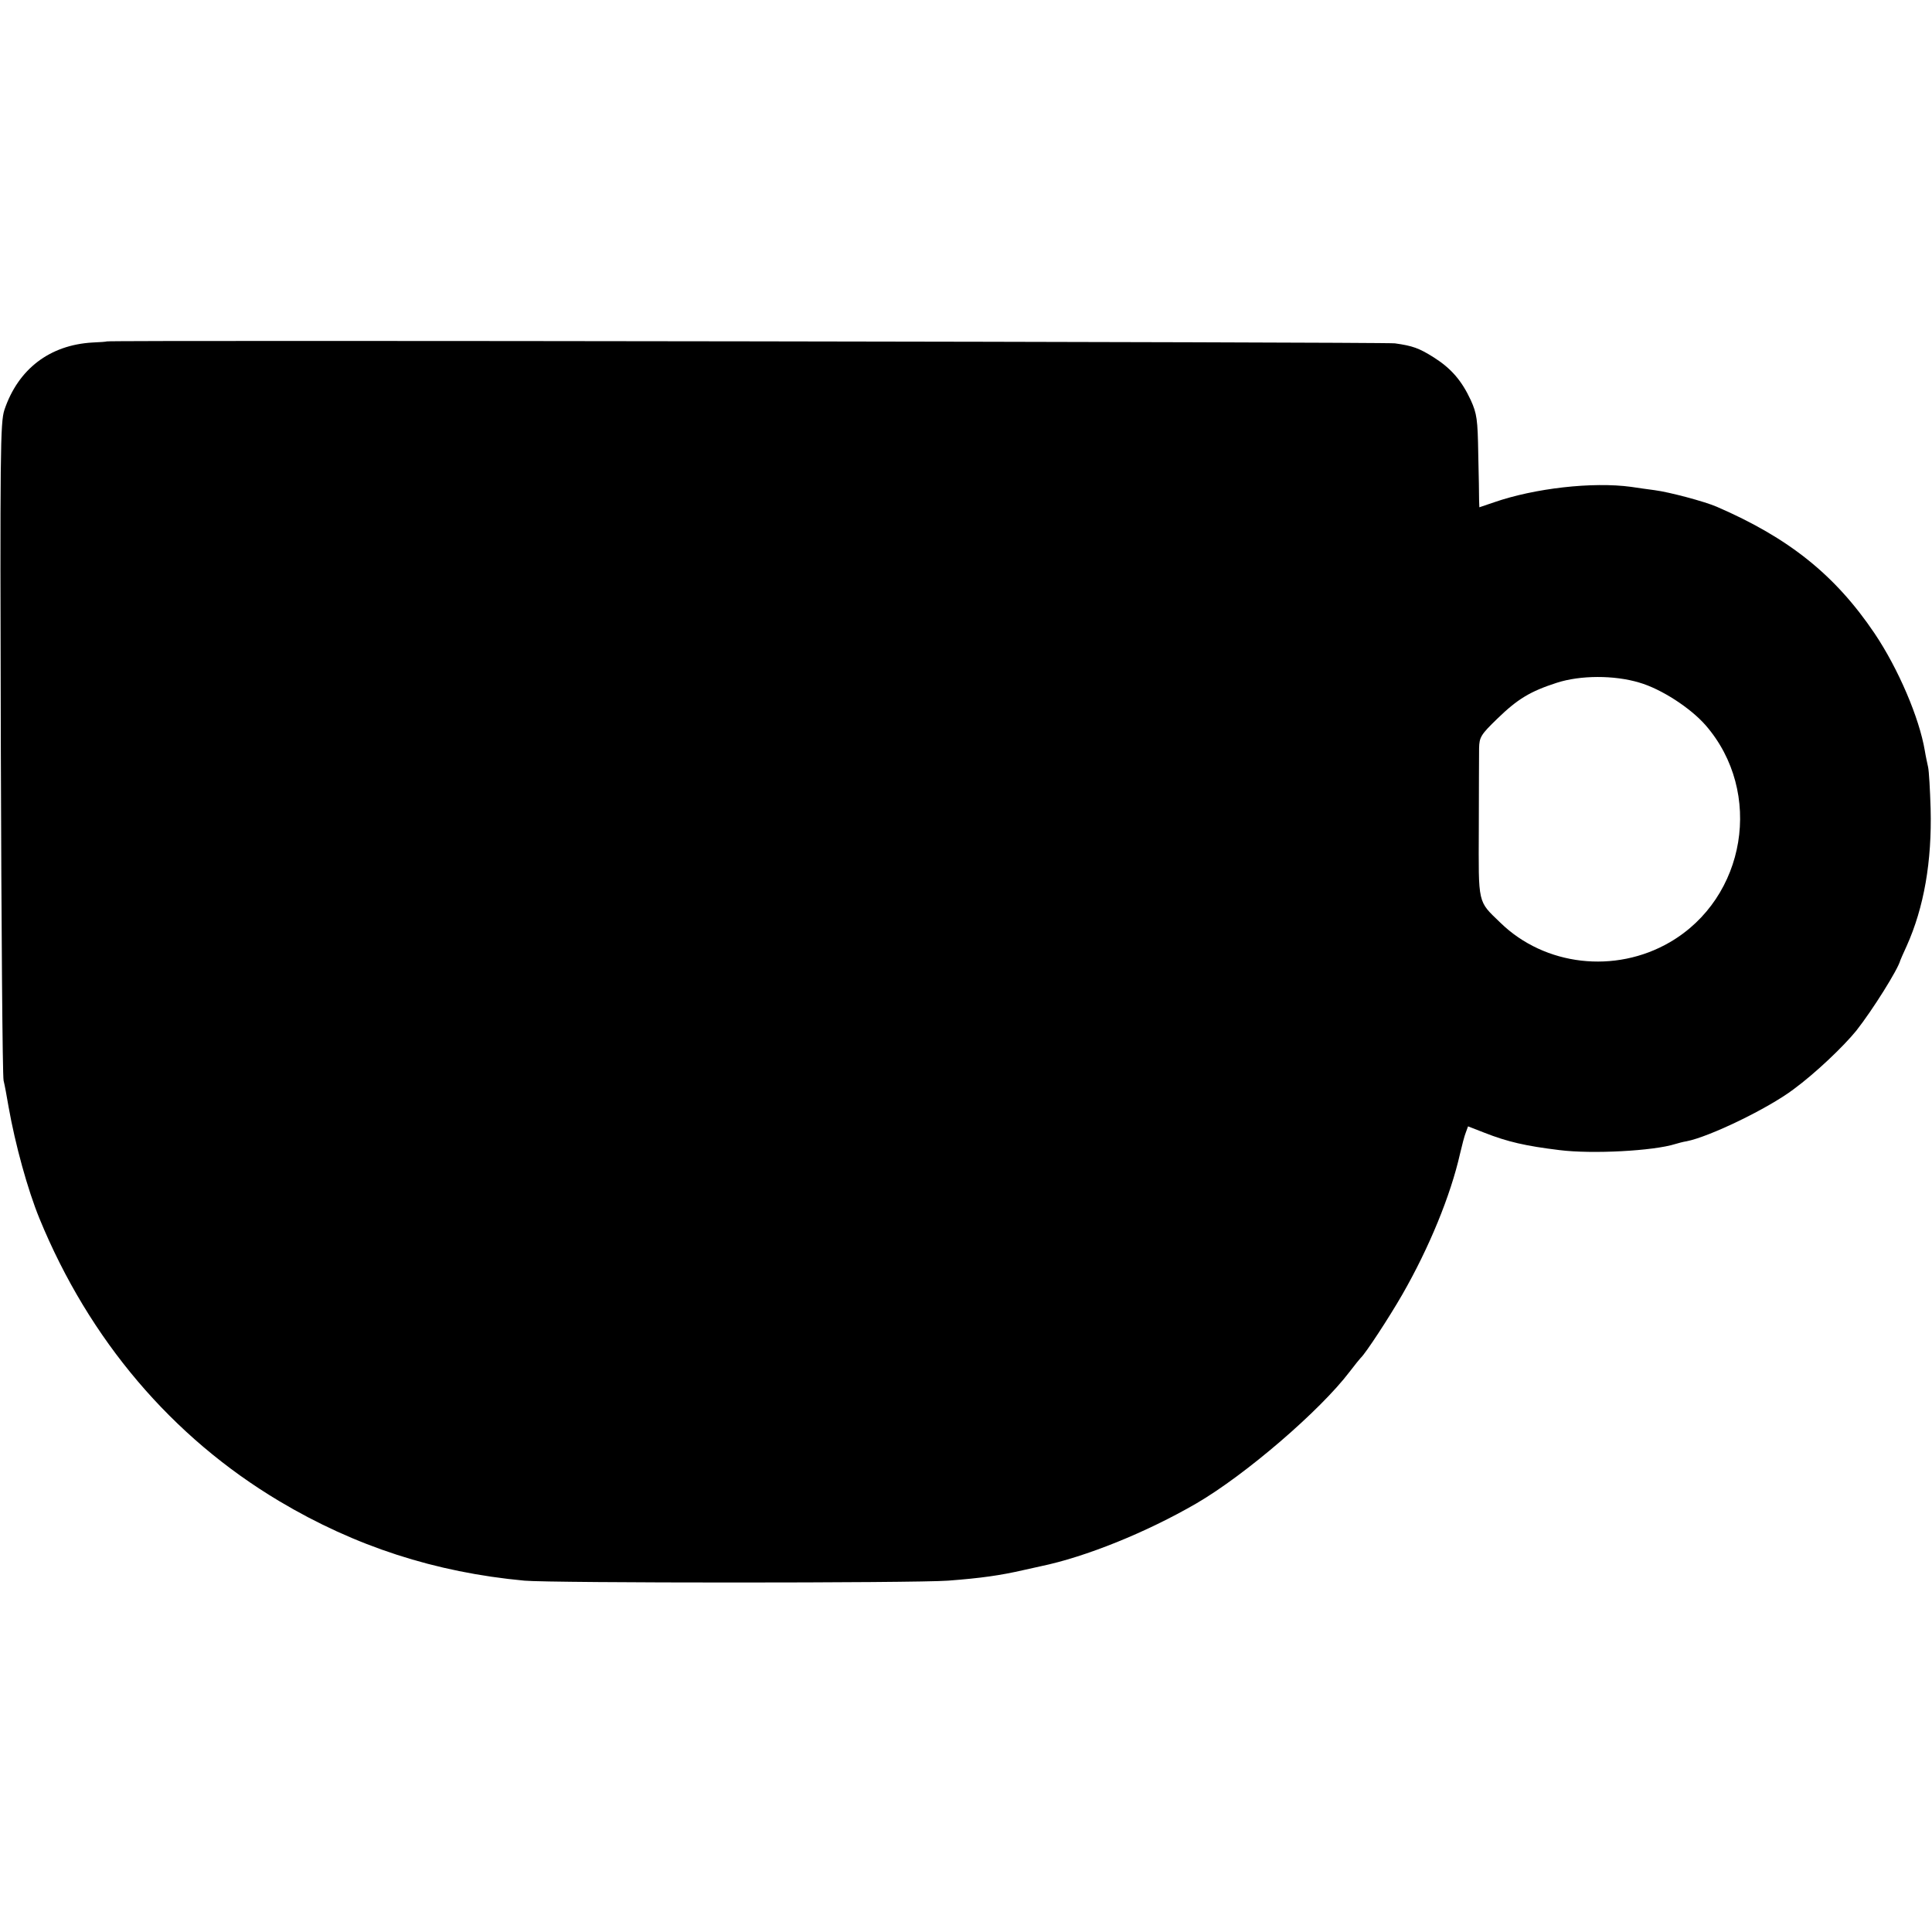
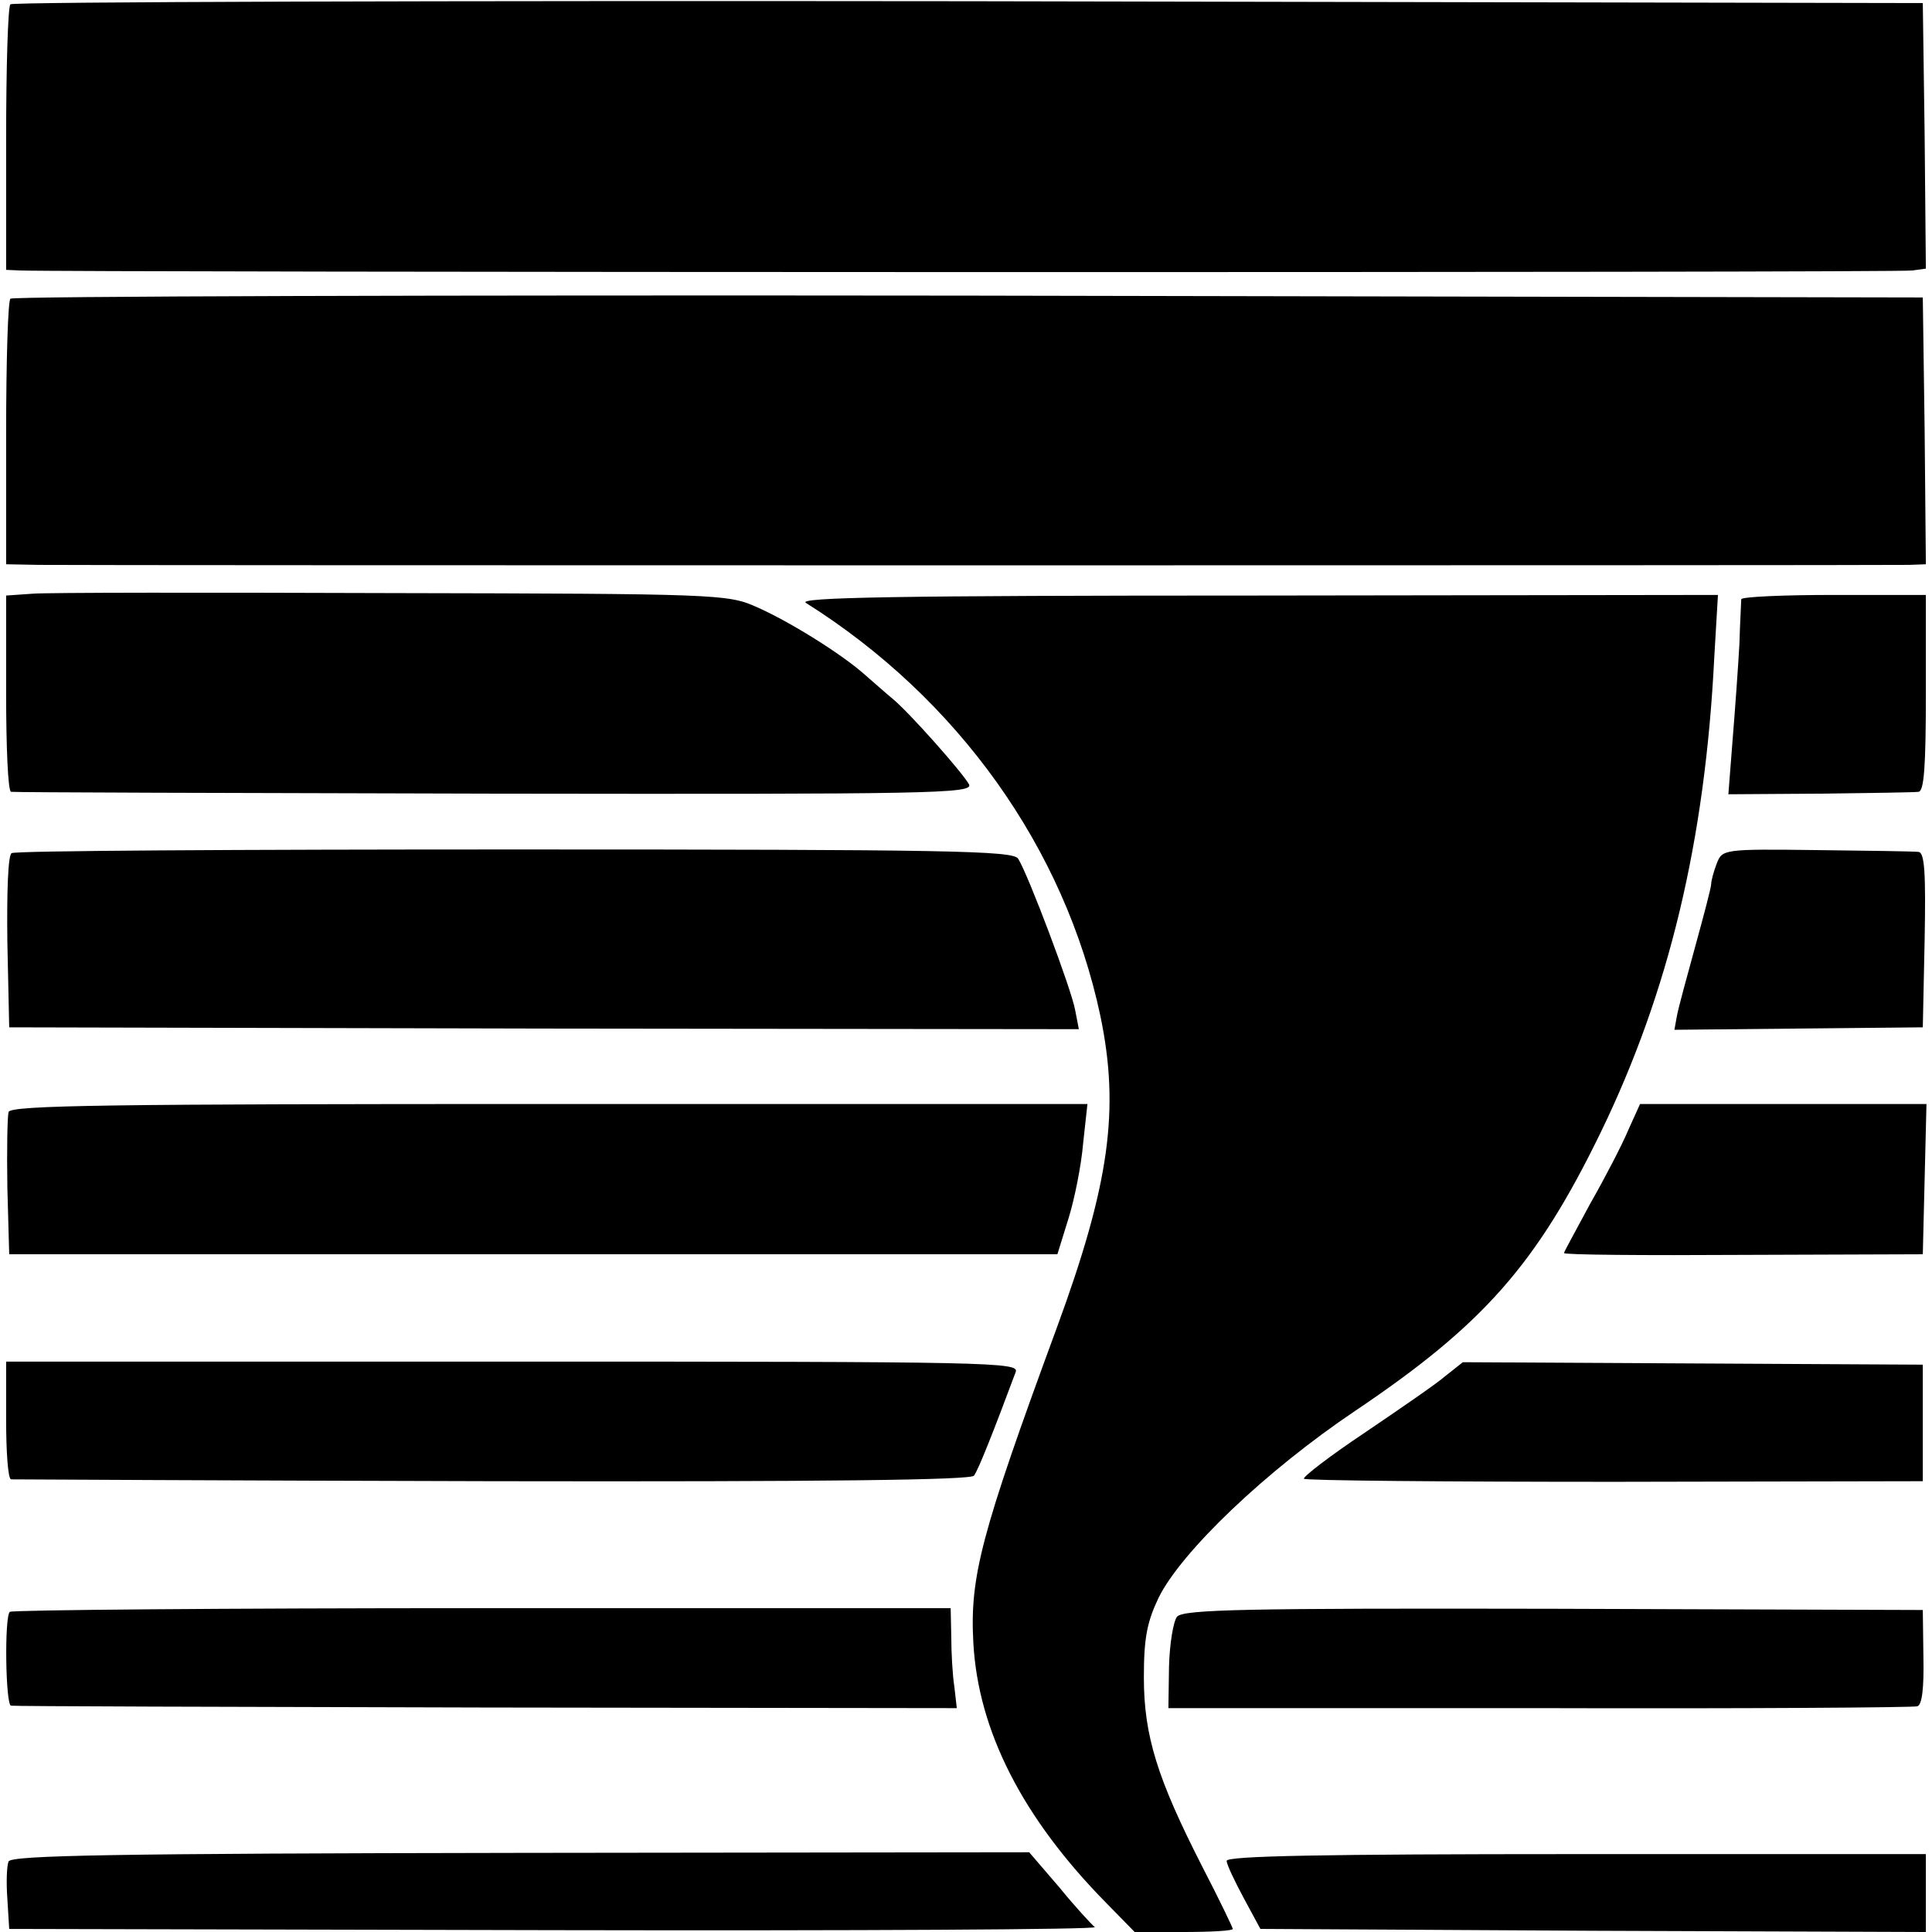
- <svg xmlns="http://www.w3.org/2000/svg" version="1.0" width="700pt" height="700pt" viewBox="0 0 700 700" preserveAspectRatio="xMidYMid meet">
-   <g transform="translate(0,700) scale(0.1,-0.1)" fill="#000000" stroke="none">
-     <path d="M387 5763 c-1 -1 -24 -3 -52 -4 -155 -9 -269 -96 -319 -244 -15 -46 -16 -145 -13 -1225 2 -646 6 -1188 10 -1205 4 -16 12 -59 18 -95 24 -136 69 -300 112 -405 180 -439 480 -792 869 -1024 275 -164 565 -258 888 -288 97 -9 1416 -9 1535 0 119 9 189 19 272 38 27 6 55 12 63 14 164 34 384 123 565 228 177 103 448 336 555 477 19 25 37 47 40 50 17 15 104 148 151 230 97 169 175 359 209 510 7 30 16 65 21 77 l8 22 59 -23 c84 -33 149 -48 272 -63 119 -15 341 -3 420 22 10 3 28 8 41 10 82 16 294 118 387 188 79 58 181 155 228 213 59 75 151 222 159 254 1 3 11 26 23 52 63 140 92 307 87 498 -2 69 -6 136 -9 150 -3 14 -9 41 -12 60 -20 119 -96 297 -182 425 -143 212 -311 346 -572 459 -44 19 -171 53 -225 60 -22 3 -60 8 -85 12 -140 19 -350 -5 -497 -56 l-53 -18 -1 26 c0 15 -1 90 -3 167 -2 126 -5 146 -27 195 -33 71 -71 115 -134 155 -54 34 -77 42 -141 51 -35 5 -4663 12 -4667 7z m5552 -1236 c80 -23 186 -92 241 -155 210 -242 147 -625 -130 -786 -198 -115 -453 -86 -614 71 -83 80 -79 64 -78 341 0 136 1 267 1 291 1 40 6 49 66 107 73 71 119 99 215 130 86 28 209 28 299 1z" />
+ <svg xmlns="http://www.w3.org/2000/svg" version="1.0" width="315pt" height="315pt" viewBox="0 0 315 315" preserveAspectRatio="xMidYMid meet">
+   <g transform="translate(0,315) scale(0.1,-0.1)" fill="#000000" stroke="none">
+     <path d="M17 3143 c-4 -3 -7 -102 -7 -220 l0 -213 23 -1 c67 -3 3066 -4 3085 0 l22 3 -2 217 -3 216 -1556 3 c-855 1 -1559 -1 -1562 -5z" />
+     <path d="M17 2663 c-4 -3 -7 -102 -7 -220 l0 -213 53 -1 c62 -1 3010 -1 3050 0 l27 1 -2 218 -3 217 -1556 3 c-855 1 -1559 -1 -1562 -5z" />
+     <path d="M53 2182 l-43 -3 0 -160 c0 -87 3 -159 8 -160 4 -1 359 -2 789 -3 709 -1 780 0 773 15 -11 20 -99 119 -125 140 -11 9 -31 27 -45 39 -38 34 -125 88 -178 111 -45 20 -66 21 -592 22 -300 1 -564 1 -587 -1z" />
+     <path d="M1314 2167 c248 -156 422 -400 480 -673 32 -153 15 -275 -71 -509 -124 -337 -142 -406 -136 -514 8 -143 80 -285 217 -424 l46 -47 80 0 c44 0 80 2 80 5 0 2 -22 48 -50 102 -73 143 -95 213 -95 308 0 64 5 90 24 130 37 75 175 207 321 305 208 140 295 238 400 454 111 229 170 474 185 774 l6 102 -753 -1 c-587 0 -749 -3 -734 -12z" />
+     <path d="M2839 2173 c0 -5 -2 -37 -3 -73 -2 -36 -7 -106 -11 -155 l-7 -90 149 1 c81 1 154 2 161 3 9 1 12 40 12 161 l0 160 -150 0 c-82 0 -150 -3 -151 -7z" />
+     <path d="M19 1759 c-6 -3 -8 -64 -7 -145 l3 -139 872 -2 872 -1 -6 31 c-6 34 -77 222 -93 247 -8 13 -113 15 -820 15 -447 0 -816 -2 -821 -6z" />
+     <path d="M2799 1742 c-5 -13 -9 -28 -9 -33 0 -6 -12 -51 -26 -102 -14 -51 -28 -102 -30 -114 l-4 -22 202 2 203 2 3 143 c2 109 0 142 -10 143 -7 1 -82 2 -167 3 -152 2 -153 1 -162 -22z" />
+     <path d="M14 1337 c-2 -7 -3 -62 -2 -123 l3 -109 855 0 854 0 18 58 c10 32 21 87 24 123 l7 64 -877 0 c-715 0 -878 -2 -882 -13z" />
+     <path d="M2655 1308 c-10 -24 -38 -78 -62 -120 -23 -43 -43 -79 -43 -81 0 -3 132 -4 293 -3 l292 1 3 123 3 122 -234 0 -233 0 -19 -42z" />
+     <path d="M10 835 c0 -52 3 -96 8 -97 4 0 357 -2 785 -3 549 -1 780 2 785 9 7 9 33 75 68 169 6 16 -37 17 -820 17 l-826 0 0 -95z" />
+     <path d="M2356 906 c-15 -13 -75 -54 -131 -92 -57 -38 -101 -72 -99 -75 2 -3 230 -5 506 -5 l503 1 0 95 0 95 -375 2 -375 2 -29 -23z" />
+     <path d="M16 522 c-9 -8 -7 -152 2 -153 4 -1 352 -2 775 -3 l767 -1 -4 35 c-3 19 -5 56 -5 81 l-1 47 -764 0 c-421 0 -767 -3 -770 -6z" />
+     <path d="M1919 514 c-6 -8 -12 -44 -13 -81 l-1 -68 605 0 c333 -1 610 1 616 3 8 2 11 31 10 80 l-1 77 -602 2 c-503 1 -604 -1 -614 -13z" />
+     <path d="M14 115 c-3 -7 -4 -34 -2 -61 l3 -49 890 -2 c490 -1 886 1 880 5 -5 4 -32 33 -58 65 l-49 57 -830 -1 c-663 -1 -830 -4 -834 -14z" />
+     <path d="M2000 116 c0 -6 13 -33 28 -61 l27 -50 543 -3 542 -2 0 64 0 63 -570 0 c-414 0 -570 -3 -570 -11z" />
  </g>
</svg>
